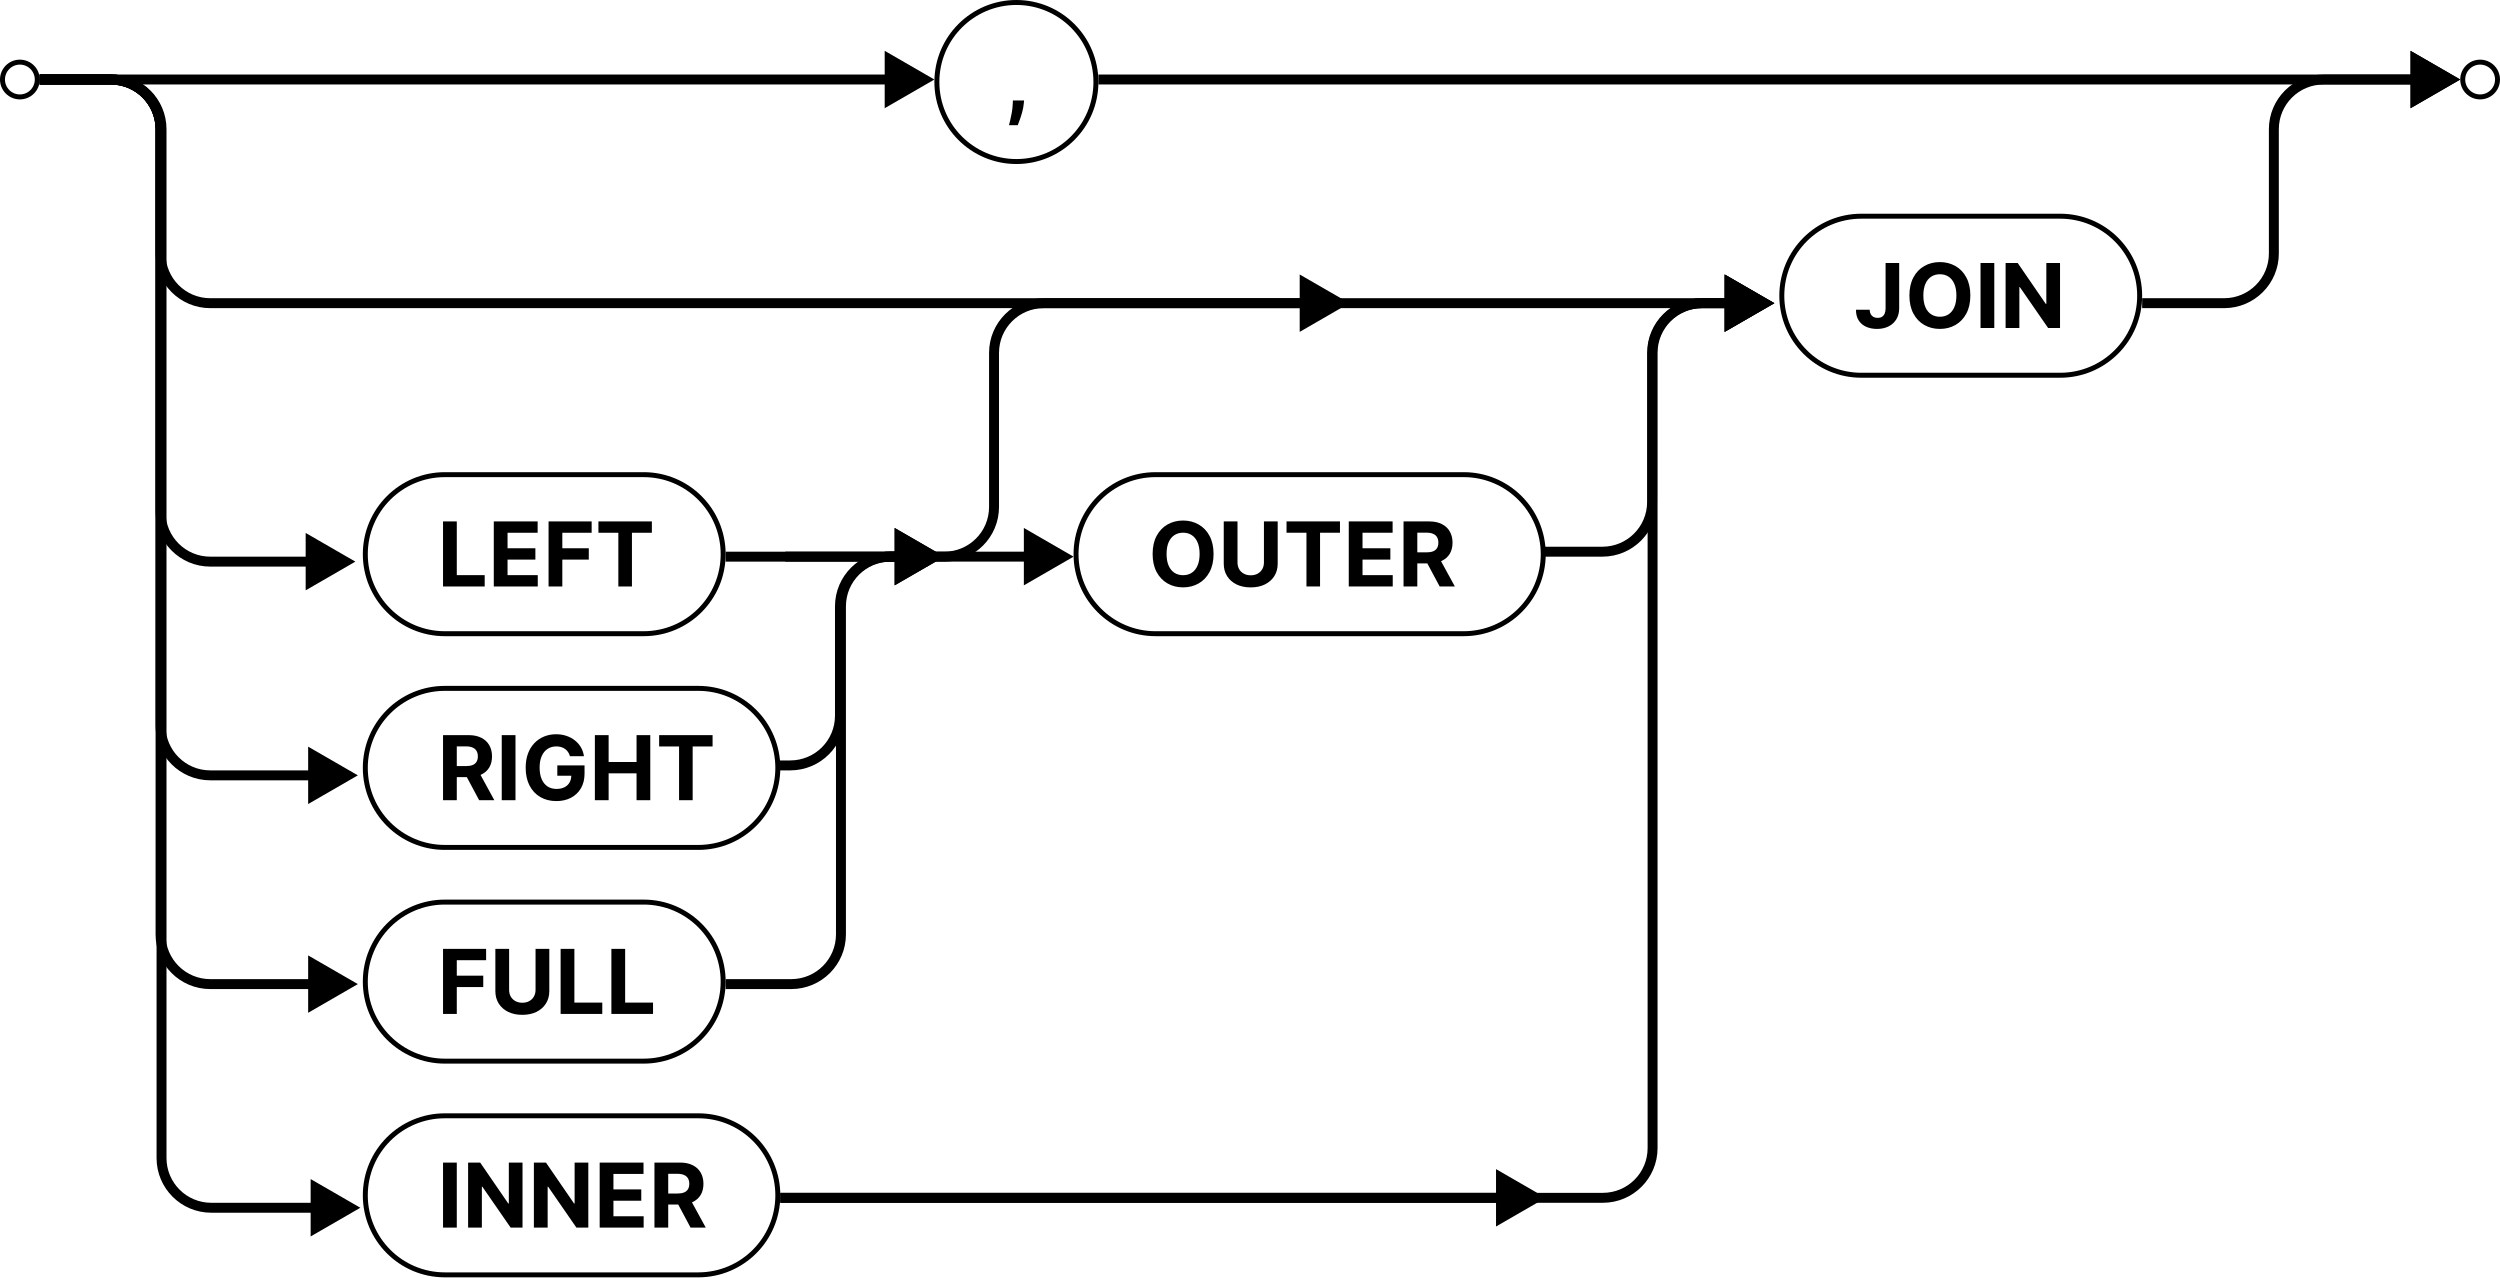
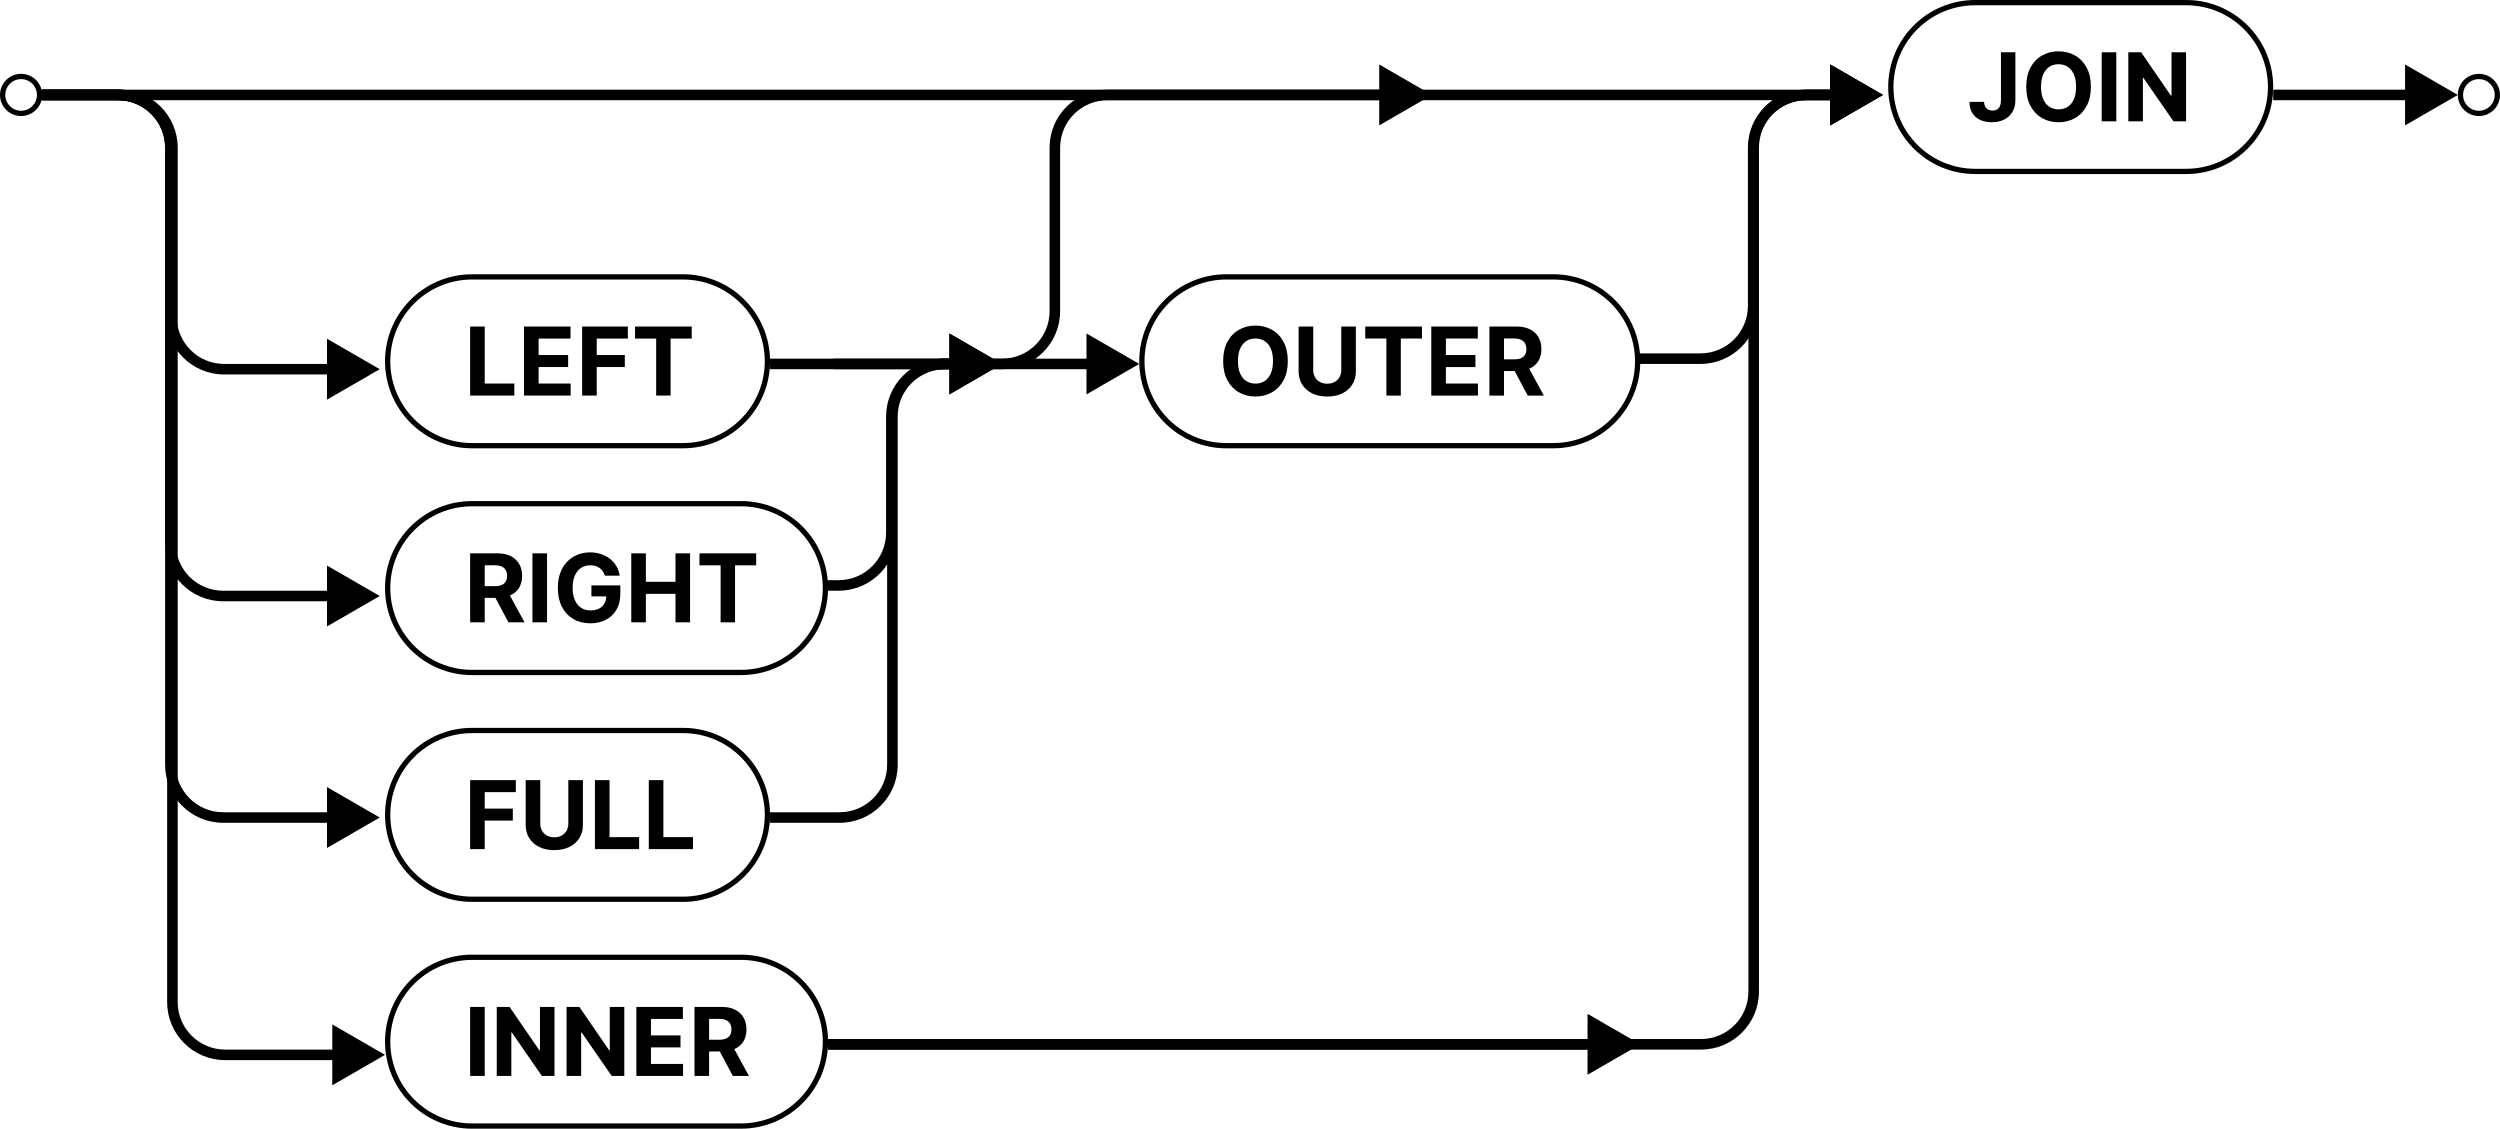
- <svg xmlns="http://www.w3.org/2000/svg" width="503" height="257" viewBox="0 0 503 257" fill="none">
-   <circle cx="204.5" cy="16.5" r="16" stroke="black" />
-   <path d="M206.046 20.21L205.976 20.913C205.92 21.476 205.814 22.036 205.656 22.595C205.503 23.157 205.341 23.666 205.17 24.122C205.004 24.578 204.87 24.936 204.768 25.196H203.004C203.067 24.945 203.155 24.593 203.266 24.141C203.376 23.694 203.481 23.191 203.579 22.633C203.677 22.075 203.739 21.506 203.764 20.926L203.796 20.21H206.046Z" fill="black" />
-   <circle cx="4" cy="16" r="3.5" stroke="black" />
-   <circle cx="499" cy="16" r="3.5" stroke="black" />
-   <path d="M188 16L178 10.226V21.773L188 16ZM8 17H179V15H8V17Z" fill="black" />
-   <path d="M495 16L485 10.226V21.773L495 16ZM221 17H486V15H221V17Z" fill="black" />
-   <path d="M495 16L485 10.226V21.773L495 16ZM431 62H447.5V60H431V62ZM458.5 51V26H456.5V51H458.5ZM467.5 17H486V15H467.5V17ZM458.5 26C458.5 21.029 462.529 17 467.5 17V15C461.425 15 456.5 19.925 456.5 26H458.5ZM447.5 62C453.575 62 458.5 57.075 458.5 51H456.5C456.5 55.971 452.471 60 447.5 60V62Z" fill="black" />
-   <path d="M356.999 61L346.999 55.227V66.773L356.999 61ZM310.5 112H322.401V110H310.5V112ZM333.401 101V71H331.401V101H333.401ZM342.401 62H347.999V60H342.401V62ZM333.401 71C333.401 66.029 337.431 62 342.401 62V60C336.326 60 331.401 64.925 331.401 71H333.401ZM322.401 112C328.476 112 333.401 107.075 333.401 101H331.401C331.401 105.971 327.372 110 322.401 110V112Z" fill="black" />
-   <path d="M216 112L206 106.226V117.774L216 112ZM178 113H207V111H178V113Z" fill="black" />
-   <path d="M271.5 61L261.5 55.227V66.773L271.5 61ZM158 113H190V111H158V113ZM201 102V71H199V102H201ZM210 62H262.5V60H210V62ZM201 71C201 66.029 205.029 62 210 62V60C203.925 60 199 64.925 199 71H201ZM190 113C196.075 113 201 108.075 201 102H199C199 106.971 194.971 111 190 111V113Z" fill="black" />
-   <path d="M146 112L188 112" stroke="black" stroke-width="2" />
-   <path d="M190 112L180 106.226V117.774L190 112ZM146 199H159.2V197H146V199ZM170.2 188V122H168.2V188H170.2ZM179.2 113H181V111H179.2V113ZM170.2 122C170.2 117.029 174.229 113 179.2 113V111C173.125 111 168.2 115.925 168.2 122H170.2ZM159.2 199C165.275 199 170.2 194.075 170.2 188H168.2C168.2 192.971 164.171 197 159.2 197V199Z" fill="black" />
-   <path d="M190 112L180 106.226V117.774L190 112ZM156.5 155H159V153H156.5V155ZM170 144V122H168V144H170ZM179 113H181V111H179V113ZM170 122C170 117.029 174.029 113 179 113V111C172.925 111 168 115.925 168 122H170ZM159 155C165.075 155 170 150.075 170 144H168C168 148.971 163.971 153 159 153V155Z" fill="black" />
-   <path d="M311 241L301 235.226V246.774L311 241ZM157 242H302V240H157V242Z" fill="black" />
-   <path d="M357 61L347 55.227V66.773L357 61ZM157 242H322.5V240H157V242ZM333.5 231V71H331.5V231H333.5ZM342.5 62H348V60H342.5V62ZM333.5 71C333.5 66.029 337.529 62 342.5 62V60C336.425 60 331.5 64.925 331.5 71H333.5ZM322.5 242C328.575 242 333.5 237.075 333.5 231H331.5C331.5 235.971 327.471 240 322.5 240V242Z" fill="black" />
-   <path d="M72.5 243L62.5 237.227V248.773L72.5 243ZM8 17H22.5V15H8V17ZM31.5 26V233H33.5V26H31.5ZM42.5 244H63.5V242H42.5V244ZM31.5 233C31.5 239.075 36.425 244 42.5 244V242C37.529 242 33.5 237.971 33.5 233H31.5ZM22.5 17C27.471 17 31.5 21.029 31.5 26H33.5C33.5 19.925 28.575 15 22.5 15V17Z" fill="black" />
-   <path d="M71.5 113L61.5 107.226V118.774L71.5 113ZM8 17H22.304V15H8V17ZM31.304 26V103H33.304V26H31.304ZM42.304 114H62.5V112H42.304V114ZM31.304 103C31.304 109.075 36.229 114 42.304 114V112C37.333 112 33.304 107.971 33.304 103H31.304ZM22.304 17C27.275 17 31.304 21.029 31.304 26H33.304C33.304 19.925 28.379 15 22.304 15V17Z" fill="black" />
-   <path d="M357 61L347 55.227V66.773L357 61ZM8 17H22.304V15H8V17ZM31.304 26V51H33.304V26H31.304ZM42.304 62H348V60H42.304V62ZM31.304 51C31.304 57.075 36.229 62 42.304 62V60C37.333 60 33.304 55.971 33.304 51H31.304ZM22.304 17C27.275 17 31.304 21.029 31.304 26H33.304C33.304 19.925 28.379 15 22.304 15V17Z" fill="black" />
-   <path d="M72 156L62 150.227V161.773L72 156ZM8 17H22.304V15H8V17ZM31.304 26V146H33.304V26H31.304ZM42.304 157H63V155H42.304V157ZM31.304 146C31.304 152.075 36.229 157 42.304 157V155C37.333 155 33.304 150.971 33.304 146H31.304ZM22.304 17C27.275 17 31.304 21.029 31.304 26H33.304C33.304 19.925 28.379 15 22.304 15V17Z" fill="black" />
-   <path d="M72 198L62 192.227V203.773L72 198ZM8 17H22.304V15H8V17ZM31.304 26V188H33.304V26H31.304ZM42.304 199H63V197H42.304V199ZM31.304 188C31.304 194.075 36.229 199 42.304 199V197C37.333 197 33.304 192.971 33.304 188H31.304ZM22.304 17C27.275 17 31.304 21.029 31.304 26H33.304C33.304 19.925 28.379 15 22.304 15V17Z" fill="black" />
-   <path d="M89.138 118V104.909H91.906V115.718H97.518V118H89.138ZM99.351 118V104.909H108.172V107.191H102.118V110.31H107.718V112.592H102.118V115.718H108.197V118H99.351ZM110.372 118V104.909H119.04V107.191H113.14V110.31H118.464V112.592H113.14V118H110.372ZM120.403 107.191V104.909H131.154V107.191H127.146V118H124.411V107.191H120.403Z" fill="black" />
-   <rect x="73.5" y="95.5" width="72" height="32" rx="16" stroke="black" />
-   <path d="M379.379 52.909H382.115V62.037C382.115 62.881 381.925 63.614 381.546 64.236C381.171 64.858 380.649 65.337 379.98 65.674C379.311 66.011 378.533 66.179 377.647 66.179C376.859 66.179 376.143 66.04 375.499 65.763C374.86 65.482 374.353 65.056 373.978 64.485C373.603 63.91 373.418 63.188 373.422 62.318H376.177C376.185 62.663 376.256 62.959 376.388 63.207C376.524 63.45 376.71 63.637 376.944 63.769C377.183 63.897 377.464 63.961 377.788 63.961C378.129 63.961 378.416 63.889 378.651 63.744C378.889 63.594 379.07 63.377 379.194 63.092C379.317 62.806 379.379 62.455 379.379 62.037V52.909ZM396.433 59.455C396.433 60.882 396.163 62.097 395.621 63.098C395.085 64.099 394.352 64.864 393.423 65.393C392.498 65.917 391.458 66.179 390.303 66.179C389.14 66.179 388.096 65.915 387.171 65.386C386.246 64.858 385.516 64.093 384.979 63.092C384.442 62.09 384.173 60.878 384.173 59.455C384.173 58.027 384.442 56.812 384.979 55.811C385.516 54.81 386.246 54.047 387.171 53.523C388.096 52.994 389.14 52.73 390.303 52.73C391.458 52.73 392.498 52.994 393.423 53.523C394.352 54.047 395.085 54.81 395.621 55.811C396.163 56.812 396.433 58.027 396.433 59.455ZM393.627 59.455C393.627 58.53 393.489 57.75 393.212 57.115C392.939 56.48 392.553 55.999 392.055 55.67C391.556 55.342 390.972 55.178 390.303 55.178C389.634 55.178 389.05 55.342 388.552 55.67C388.053 55.999 387.665 56.48 387.388 57.115C387.116 57.75 386.979 58.53 386.979 59.455C386.979 60.379 387.116 61.159 387.388 61.794C387.665 62.429 388.053 62.91 388.552 63.239C389.05 63.567 389.634 63.731 390.303 63.731C390.972 63.731 391.556 63.567 392.055 63.239C392.553 62.91 392.939 62.429 393.212 61.794C393.489 61.159 393.627 60.379 393.627 59.455ZM401.251 52.909V66H398.483V52.909H401.251ZM414.478 52.909V66H412.087L406.392 57.761H406.296V66H403.528V52.909H405.957L411.608 61.142H411.723V52.909H414.478Z" fill="black" />
-   <rect x="358.5" y="43.5" width="72" height="32" rx="16" stroke="black" />
-   <path d="M89.138 204V190.909H97.805V193.191H91.906V196.31H97.23V198.592H91.906V204H89.138ZM107.753 190.909H110.521V199.411C110.521 200.365 110.293 201.2 109.837 201.916C109.385 202.632 108.752 203.19 107.938 203.591C107.124 203.987 106.176 204.185 105.094 204.185C104.007 204.185 103.057 203.987 102.243 203.591C101.429 203.19 100.796 202.632 100.345 201.916C99.893 201.2 99.667 200.365 99.667 199.411V190.909H102.435V199.174C102.435 199.673 102.544 200.116 102.761 200.504C102.982 200.891 103.294 201.196 103.694 201.418C104.095 201.639 104.561 201.75 105.094 201.75C105.631 201.75 106.097 201.639 106.494 201.418C106.894 201.196 107.203 200.891 107.421 200.504C107.642 200.116 107.753 199.673 107.753 199.174V190.909ZM112.798 204V190.909H115.566V201.718H121.178V204H112.798ZM123.011 204V190.909H125.779V201.718H131.391V204H123.011Z" fill="black" />
-   <rect x="73.5" y="181.5" width="72" height="32" rx="16" stroke="black" />
-   <path d="M89.138 161V147.909H94.303C95.291 147.909 96.135 148.086 96.834 148.44C97.537 148.789 98.072 149.286 98.438 149.929C98.809 150.568 98.994 151.32 98.994 152.185C98.994 153.055 98.807 153.803 98.432 154.429C98.057 155.051 97.513 155.528 96.802 155.861C96.094 156.193 95.238 156.359 94.232 156.359H90.774V154.135H93.785C94.313 154.135 94.752 154.062 95.102 153.918C95.451 153.773 95.711 153.555 95.881 153.266C96.056 152.976 96.144 152.616 96.144 152.185C96.144 151.751 96.056 151.384 95.881 151.086C95.711 150.788 95.449 150.562 95.095 150.408C94.746 150.251 94.305 150.172 93.772 150.172H91.906V161H89.138ZM96.207 155.043L99.461 161H96.406L93.222 155.043H96.207ZM103.718 147.909V161H100.95V147.909H103.718ZM114.676 152.141C114.586 151.83 114.46 151.555 114.298 151.316C114.137 151.073 113.938 150.869 113.704 150.702C113.474 150.532 113.21 150.402 112.911 150.312C112.617 150.223 112.291 150.178 111.933 150.178C111.264 150.178 110.676 150.344 110.169 150.677C109.666 151.009 109.274 151.493 108.993 152.128C108.712 152.759 108.571 153.53 108.571 154.442C108.571 155.354 108.71 156.129 108.987 156.768C109.264 157.408 109.656 157.896 110.163 158.232C110.67 158.565 111.269 158.731 111.959 158.731C112.585 158.731 113.12 158.62 113.563 158.398C114.011 158.173 114.352 157.855 114.586 157.446C114.825 157.037 114.944 156.553 114.944 155.995L115.507 156.078H112.132V153.994H117.61V155.643C117.61 156.794 117.367 157.783 116.881 158.609C116.395 159.432 115.726 160.067 114.874 160.514C114.021 160.957 113.046 161.179 111.946 161.179C110.719 161.179 109.641 160.908 108.712 160.367C107.783 159.822 107.058 159.048 106.539 158.047C106.023 157.041 105.765 155.848 105.765 154.467C105.765 153.406 105.919 152.46 106.225 151.629C106.536 150.794 106.971 150.087 107.529 149.507C108.088 148.928 108.737 148.487 109.479 148.184C110.22 147.881 111.024 147.73 111.889 147.73C112.63 147.73 113.32 147.839 113.96 148.056C114.599 148.269 115.166 148.572 115.66 148.964C116.159 149.356 116.566 149.822 116.881 150.364C117.196 150.901 117.399 151.493 117.488 152.141H114.676ZM119.689 161V147.909H122.456V153.31H128.075V147.909H130.836V161H128.075V155.592H122.456V161H119.689ZM132.62 150.191V147.909H143.371V150.191H139.363V161H136.627V150.191H132.62Z" fill="black" />
-   <rect x="73.5" y="138.5" width="83" height="32" rx="16" stroke="black" />
-   <path d="M244.168 111.455C244.168 112.882 243.897 114.097 243.356 115.098C242.819 116.099 242.086 116.864 241.157 117.393C240.232 117.917 239.192 118.179 238.038 118.179C236.874 118.179 235.83 117.915 234.906 117.386C233.981 116.858 233.25 116.093 232.713 115.092C232.176 114.09 231.908 112.878 231.908 111.455C231.908 110.027 232.176 108.812 232.713 107.811C233.25 106.81 233.981 106.047 234.906 105.523C235.83 104.994 236.874 104.73 238.038 104.73C239.192 104.73 240.232 104.994 241.157 105.523C242.086 106.047 242.819 106.81 243.356 107.811C243.897 108.812 244.168 110.027 244.168 111.455ZM241.362 111.455C241.362 110.53 241.223 109.75 240.946 109.115C240.673 108.48 240.288 107.999 239.789 107.67C239.29 107.342 238.707 107.178 238.038 107.178C237.369 107.178 236.785 107.342 236.286 107.67C235.788 107.999 235.4 108.48 235.123 109.115C234.85 109.75 234.714 110.53 234.714 111.455C234.714 112.379 234.85 113.159 235.123 113.794C235.4 114.429 235.788 114.911 236.286 115.239C236.785 115.567 237.369 115.731 238.038 115.731C238.707 115.731 239.29 115.567 239.789 115.239C240.288 114.911 240.673 114.429 240.946 113.794C241.223 113.159 241.362 112.379 241.362 111.455ZM254.304 104.909H257.072V113.411C257.072 114.365 256.844 115.2 256.388 115.916C255.936 116.632 255.303 117.19 254.489 117.591C253.675 117.987 252.727 118.185 251.645 118.185C250.558 118.185 249.608 117.987 248.794 117.591C247.98 117.19 247.347 116.632 246.895 115.916C246.444 115.2 246.218 114.365 246.218 113.411V104.909H248.986V113.174C248.986 113.673 249.094 114.116 249.312 114.504C249.533 114.891 249.844 115.196 250.245 115.418C250.645 115.639 251.112 115.75 251.645 115.75C252.182 115.75 252.648 115.639 253.045 115.418C253.445 115.196 253.754 114.891 253.971 114.504C254.193 114.116 254.304 113.673 254.304 113.174V104.909ZM258.85 107.191V104.909H269.602V107.191H265.594V118H262.858V107.191H258.85ZM271.372 118V104.909H280.193V107.191H274.14V110.31H279.739V112.592H274.14V115.718H280.219V118H271.372ZM282.394 118V104.909H287.558C288.547 104.909 289.391 105.086 290.09 105.44C290.793 105.789 291.328 106.286 291.694 106.929C292.065 107.568 292.25 108.32 292.25 109.185C292.25 110.055 292.063 110.803 291.688 111.429C291.313 112.051 290.769 112.528 290.058 112.861C289.35 113.193 288.494 113.359 287.488 113.359H284.03V111.135H287.041C287.569 111.135 288.008 111.062 288.357 110.918C288.707 110.773 288.967 110.555 289.137 110.266C289.312 109.976 289.399 109.616 289.399 109.185C289.399 108.751 289.312 108.384 289.137 108.086C288.967 107.788 288.705 107.562 288.351 107.408C288.002 107.251 287.561 107.172 287.028 107.172H285.161V118H282.394ZM289.463 112.043L292.717 118H289.661L286.478 112.043H289.463Z" fill="black" />
-   <rect x="216.5" y="95.5" width="94" height="32" rx="16" stroke="black" />
-   <path d="M91.906 233.909V247H89.138V233.909H91.906ZM105.132 233.909V247H102.742L97.046 238.761H96.951V247H94.183V233.909H96.612L102.262 242.142H102.377V233.909H105.132ZM118.369 233.909V247H115.978L110.283 238.761H110.187V247H107.419V233.909H109.848L115.499 242.142H115.614V233.909H118.369ZM120.655 247V233.909H129.476V236.191H123.423V239.31H129.023V241.592H123.423V244.718H129.502V247H120.655ZM131.677 247V233.909H136.842C137.83 233.909 138.674 234.086 139.373 234.44C140.076 234.789 140.611 235.286 140.977 235.929C141.348 236.568 141.533 237.32 141.533 238.185C141.533 239.055 141.346 239.803 140.971 240.429C140.596 241.051 140.053 241.528 139.341 241.861C138.634 242.193 137.777 242.359 136.771 242.359H133.313V240.135H136.324C136.852 240.135 137.291 240.062 137.641 239.918C137.99 239.773 138.25 239.555 138.42 239.266C138.595 238.976 138.683 238.616 138.683 238.185C138.683 237.751 138.595 237.384 138.42 237.086C138.25 236.788 137.988 236.562 137.634 236.408C137.285 236.251 136.844 236.172 136.311 236.172H134.445V247H131.677ZM138.746 241.043L142 247H138.945L135.761 241.043H138.746Z" fill="black" />
-   <rect x="73.5" y="224.5" width="83" height="32" rx="16" stroke="black" />
+ <svg xmlns="http://www.w3.org/2000/svg" width="474" height="214" viewBox="0 0 474 214" fill="none">
+   <circle cx="4" cy="18" r="3.5" stroke="black" />
+   <circle cx="470" cy="18" r="3.5" stroke="black" />
+   <path d="M356.999 18L346.999 12.226V23.773L356.999 18ZM310.5 69H322.401V67H310.5V69ZM333.401 58V28H331.401V58H333.401ZM342.401 19H347.999V17H342.401V19ZM333.401 28C333.401 23.029 337.431 19 342.401 19V17C336.326 17 331.401 21.925 331.401 28H333.401ZM322.401 69C328.476 69 333.401 64.075 333.401 58H331.401C331.401 62.971 327.372 67 322.401 67V69Z" fill="black" />
+   <path d="M216 69L206 63.227V74.773L216 69ZM178 70H207V68H178V70Z" fill="black" />
+   <path d="M271.5 18L261.5 12.226V23.773L271.5 18ZM158 70H190V68H158V70ZM201 59V28H199V59H201ZM210 19H262.5V17H210V19ZM201 28C201 23.029 205.029 19 210 19V17C203.925 17 199 21.925 199 28H201ZM190 70C196.075 70 201 65.075 201 59H199C199 63.971 194.971 68 190 68V70Z" fill="black" />
+   <path d="M146 69L188 69" stroke="black" stroke-width="2" />
+   <path d="M190 69L180 63.227V74.773L190 69ZM146 156H159.2V154H146V156ZM170.2 145V79H168.2V145H170.2ZM179.2 70H181V68H179.2V70ZM170.2 79C170.2 74.029 174.229 70 179.2 70V68C173.125 68 168.2 72.925 168.2 79H170.2ZM159.2 156C165.275 156 170.2 151.075 170.2 145H168.2C168.2 149.971 164.171 154 159.2 154V156Z" fill="black" />
+   <path d="M190 69L180 63.227V74.773L190 69ZM156.5 112H159V110H156.5V112ZM170 101V79H168V101H170ZM179 70H181V68H179V70ZM170 79C170 74.029 174.029 70 179 70V68C172.925 68 168 72.925 168 79H170ZM159 112C165.075 112 170 107.075 170 101H168C168 105.971 163.971 110 159 110V112Z" fill="black" />
+   <path d="M311 198L301 192.226V203.774L311 198ZM157 199H302V197H157V199Z" fill="black" />
+   <path d="M357 18L347 12.226V23.773L357 18ZM157 199H322.5V197H157V199ZM333.5 188V28H331.5V188H333.5ZM342.5 19H348V17H342.5V19ZM333.5 28C333.5 23.029 337.529 19 342.5 19V17C336.425 17 331.5 21.925 331.5 28H333.5ZM322.5 199C328.575 199 333.5 194.075 333.5 188H331.5C331.5 192.971 327.471 197 322.5 197V199Z" fill="black" />
+   <path d="M73 200L63 194.226V205.774L73 200ZM8 19H22.69V17H8V19ZM31.69 28V190H33.69V28H31.69ZM42.69 201H64V199H42.69V201ZM31.69 190C31.69 196.075 36.615 201 42.69 201V199C37.719 199 33.69 194.971 33.69 190H31.69ZM22.69 19C27.66 19 31.69 23.029 31.69 28H33.69C33.69 21.925 28.765 17 22.69 17V19Z" fill="black" />
+   <path d="M72 70L62 64.227V75.773L72 70ZM8 19H22.495V17H8V19ZM31.495 28V60H33.495V28H31.495ZM42.495 71H63V69H42.495V71ZM31.495 60C31.495 66.075 36.42 71 42.495 71V69C37.525 69 33.495 64.971 33.495 60H31.495ZM22.495 19C27.466 19 31.495 23.029 31.495 28H33.495C33.495 21.925 28.57 17 22.495 17V19Z" fill="black" />
+   <path d="M357 18L347 12.226V23.773L357 18ZM7.5 19H32.304V17H7.5V19ZM32.304 19H348V17H32.304V19Z" fill="black" />
+   <path d="M466 18L456 12.226V23.773L466 18ZM431 19H433.484V17H431V19ZM433.484 19H457V17H433.484V19Z" fill="black" />
+   <path d="M72 113L62 107.226V118.774L72 113ZM8 19H22.304V17H8V19ZM31.304 28V103H33.304V28H31.304ZM42.304 114H63V112H42.304V114ZM31.304 103C31.304 109.075 36.229 114 42.304 114V112C37.333 112 33.304 107.971 33.304 103H31.304ZM22.304 19C27.275 19 31.304 23.029 31.304 28H33.304C33.304 21.925 28.379 17 22.304 17V19Z" fill="black" />
+   <path d="M72 155L62 149.226V160.774L72 155ZM8 19H22.304V17H8V19ZM31.304 28V145H33.304V28H31.304ZM42.304 156H63V154H42.304V156ZM31.304 145C31.304 151.075 36.229 156 42.304 156V154C37.333 154 33.304 149.971 33.304 145H31.304ZM22.304 19C27.275 19 31.304 23.029 31.304 28H33.304C33.304 21.925 28.379 17 22.304 17V19Z" fill="black" />
+   <path d="M89.138 75V61.909H91.906V72.718H97.518V75H89.138ZM99.351 75V61.909H108.172V64.191H102.118V67.31H107.718V69.592H102.118V72.718H108.197V75H99.351ZM110.372 75V61.909H119.04V64.191H113.14V67.31H118.464V69.592H113.14V75H110.372ZM120.403 64.191V61.909H131.154V64.191H127.146V75H124.411V64.191H120.403Z" fill="black" />
+   <rect x="73.5" y="52.5" width="72" height="32" rx="16" stroke="black" />
+   <path d="M379.379 9.909H382.115V19.037C382.115 19.881 381.925 20.614 381.546 21.236C381.171 21.858 380.649 22.337 379.98 22.674C379.311 23.011 378.533 23.179 377.647 23.179C376.859 23.179 376.143 23.041 375.499 22.764C374.86 22.482 374.353 22.056 373.978 21.485C373.603 20.91 373.418 20.188 373.422 19.318H376.177C376.185 19.663 376.256 19.959 376.388 20.207C376.524 20.45 376.71 20.637 376.944 20.769C377.183 20.897 377.464 20.961 377.788 20.961C378.129 20.961 378.416 20.889 378.651 20.744C378.889 20.595 379.07 20.377 379.194 20.092C379.317 19.806 379.379 19.454 379.379 19.037V9.909ZM396.433 16.454C396.433 17.882 396.163 19.097 395.621 20.098C395.085 21.099 394.352 21.864 393.423 22.393C392.498 22.917 391.458 23.179 390.303 23.179C389.14 23.179 388.096 22.915 387.171 22.386C386.246 21.858 385.516 21.093 384.979 20.092C384.442 19.09 384.173 17.878 384.173 16.454C384.173 15.027 384.442 13.812 384.979 12.811C385.516 11.81 386.246 11.047 387.171 10.523C388.096 9.994 389.14 9.73 390.303 9.73C391.458 9.73 392.498 9.994 393.423 10.523C394.352 11.047 395.085 11.81 395.621 12.811C396.163 13.812 396.433 15.027 396.433 16.454ZM393.627 16.454C393.627 15.53 393.489 14.75 393.212 14.115C392.939 13.48 392.553 12.999 392.055 12.671C391.556 12.342 390.972 12.178 390.303 12.178C389.634 12.178 389.05 12.342 388.552 12.671C388.053 12.999 387.665 13.48 387.388 14.115C387.116 14.75 386.979 15.53 386.979 16.454C386.979 17.379 387.116 18.159 387.388 18.794C387.665 19.429 388.053 19.91 388.552 20.239C389.05 20.567 389.634 20.731 390.303 20.731C390.972 20.731 391.556 20.567 392.055 20.239C392.553 19.91 392.939 19.429 393.212 18.794C393.489 18.159 393.627 17.379 393.627 16.454ZM401.251 9.909V23H398.483V9.909H401.251ZM414.478 9.909V23H412.087L406.392 14.761H406.296V23H403.528V9.909H405.957L411.608 18.142H411.723V9.909H414.478Z" fill="black" />
+   <rect x="358.5" y="0.5" width="72" height="32" rx="16" stroke="black" />
+   <path d="M89.138 161V147.909H97.805V150.191H91.906V153.31H97.23V155.592H91.906V161H89.138ZM107.753 147.909H110.521V156.411C110.521 157.365 110.293 158.2 109.837 158.916C109.385 159.632 108.752 160.19 107.938 160.591C107.124 160.987 106.176 161.185 105.094 161.185C104.007 161.185 103.057 160.987 102.243 160.591C101.429 160.19 100.796 159.632 100.345 158.916C99.893 158.2 99.667 157.365 99.667 156.411V147.909H102.435V156.174C102.435 156.673 102.544 157.116 102.761 157.504C102.982 157.891 103.294 158.196 103.694 158.418C104.095 158.639 104.561 158.75 105.094 158.75C105.631 158.75 106.097 158.639 106.494 158.418C106.894 158.196 107.203 157.891 107.421 157.504C107.642 157.116 107.753 156.673 107.753 156.174V147.909ZM112.798 161V147.909H115.566V158.718H121.178V161H112.798ZM123.011 161V147.909H125.779V158.718H131.391V161H123.011Z" fill="black" />
+   <rect x="73.5" y="138.5" width="72" height="32" rx="16" stroke="black" />
+   <path d="M89.138 118V104.909H94.303C95.291 104.909 96.135 105.086 96.834 105.44C97.537 105.789 98.072 106.286 98.438 106.929C98.809 107.568 98.994 108.32 98.994 109.185C98.994 110.055 98.807 110.803 98.432 111.429C98.057 112.051 97.513 112.528 96.802 112.861C96.094 113.193 95.238 113.359 94.232 113.359H90.774V111.135H93.785C94.313 111.135 94.752 111.062 95.102 110.918C95.451 110.773 95.711 110.555 95.881 110.266C96.056 109.976 96.144 109.616 96.144 109.185C96.144 108.751 96.056 108.384 95.881 108.086C95.711 107.788 95.449 107.562 95.095 107.408C94.746 107.251 94.305 107.172 93.772 107.172H91.906V118H89.138ZM96.207 112.043L99.461 118H96.406L93.222 112.043H96.207ZM103.718 104.909V118H100.95V104.909H103.718ZM114.676 109.141C114.586 108.83 114.46 108.555 114.298 108.316C114.137 108.073 113.938 107.869 113.704 107.702C113.474 107.532 113.21 107.402 112.911 107.312C112.617 107.223 112.291 107.178 111.933 107.178C111.264 107.178 110.676 107.344 110.169 107.677C109.666 108.009 109.274 108.493 108.993 109.128C108.712 109.759 108.571 110.53 108.571 111.442C108.571 112.354 108.71 113.129 108.987 113.768C109.264 114.408 109.656 114.896 110.163 115.232C110.67 115.565 111.269 115.731 111.959 115.731C112.585 115.731 113.12 115.62 113.563 115.398C114.011 115.173 114.352 114.855 114.586 114.446C114.825 114.037 114.944 113.553 114.944 112.995L115.507 113.078H112.132V110.994H117.61V112.643C117.61 113.794 117.367 114.783 116.881 115.609C116.395 116.432 115.726 117.067 114.874 117.514C114.021 117.957 113.046 118.179 111.946 118.179C110.719 118.179 109.641 117.908 108.712 117.367C107.783 116.822 107.058 116.048 106.539 115.047C106.023 114.041 105.765 112.848 105.765 111.467C105.765 110.406 105.919 109.46 106.225 108.629C106.536 107.794 106.971 107.087 107.529 106.507C108.088 105.928 108.737 105.487 109.479 105.184C110.22 104.881 111.024 104.73 111.889 104.73C112.63 104.73 113.32 104.839 113.96 105.056C114.599 105.269 115.166 105.572 115.66 105.964C116.159 106.356 116.566 106.822 116.881 107.364C117.196 107.901 117.399 108.493 117.488 109.141H114.676ZM119.689 118V104.909H122.456V110.31H128.075V104.909H130.836V118H128.075V112.592H122.456V118H119.689ZM132.62 107.191V104.909H143.371V107.191H139.363V118H136.627V107.191H132.62Z" fill="black" />
+   <rect x="73.5" y="95.5" width="83" height="32" rx="16" stroke="black" />
+   <path d="M244.168 68.454C244.168 69.882 243.897 71.097 243.356 72.098C242.819 73.099 242.086 73.864 241.157 74.393C240.232 74.917 239.192 75.179 238.038 75.179C236.874 75.179 235.83 74.915 234.906 74.386C233.981 73.858 233.25 73.093 232.713 72.092C232.176 71.09 231.908 69.878 231.908 68.454C231.908 67.027 232.176 65.812 232.713 64.811C233.25 63.81 233.981 63.047 234.906 62.523C235.83 61.994 236.874 61.73 238.038 61.73C239.192 61.73 240.232 61.994 241.157 62.523C242.086 63.047 242.819 63.81 243.356 64.811C243.897 65.812 244.168 67.027 244.168 68.454ZM241.362 68.454C241.362 67.53 241.223 66.75 240.946 66.115C240.673 65.48 240.288 64.999 239.789 64.671C239.29 64.342 238.707 64.178 238.038 64.178C237.369 64.178 236.785 64.342 236.286 64.671C235.788 64.999 235.4 65.48 235.123 66.115C234.85 66.75 234.714 67.53 234.714 68.454C234.714 69.379 234.85 70.159 235.123 70.794C235.4 71.429 235.788 71.91 236.286 72.239C236.785 72.567 237.369 72.731 238.038 72.731C238.707 72.731 239.29 72.567 239.789 72.239C240.288 71.91 240.673 71.429 240.946 70.794C241.223 70.159 241.362 69.379 241.362 68.454ZM254.304 61.909H257.072V70.41C257.072 71.365 256.844 72.2 256.388 72.916C255.936 73.632 255.303 74.19 254.489 74.591C253.675 74.987 252.727 75.185 251.645 75.185C250.558 75.185 249.608 74.987 248.794 74.591C247.98 74.19 247.347 73.632 246.895 72.916C246.444 72.2 246.218 71.365 246.218 70.41V61.909H248.986V70.174C248.986 70.673 249.094 71.116 249.312 71.504C249.533 71.891 249.844 72.196 250.245 72.418C250.645 72.639 251.112 72.75 251.645 72.75C252.182 72.75 252.648 72.639 253.045 72.418C253.445 72.196 253.754 71.891 253.971 71.504C254.193 71.116 254.304 70.673 254.304 70.174V61.909ZM258.85 64.191V61.909H269.602V64.191H265.594V75H262.858V64.191H258.85ZM271.372 75V61.909H280.193V64.191H274.14V67.31H279.739V69.592H274.14V72.718H280.219V75H271.372ZM282.394 75V61.909H287.558C288.547 61.909 289.391 62.086 290.09 62.44C290.793 62.789 291.328 63.285 291.694 63.929C292.065 64.568 292.25 65.32 292.25 66.185C292.25 67.055 292.063 67.803 291.688 68.429C291.313 69.051 290.769 69.528 290.058 69.861C289.35 70.193 288.494 70.359 287.488 70.359H284.03V68.135H287.041C287.569 68.135 288.008 68.062 288.357 67.918C288.707 67.773 288.967 67.555 289.137 67.266C289.312 66.976 289.399 66.616 289.399 66.185C289.399 65.751 289.312 65.384 289.137 65.086C288.967 64.788 288.705 64.562 288.351 64.408C288.002 64.251 287.561 64.172 287.028 64.172H285.161V75H282.394ZM289.463 69.043L292.717 75H289.661L286.478 69.043H289.463Z" fill="black" />
+   <rect x="216.5" y="52.5" width="94" height="32" rx="16" stroke="black" />
+   <path d="M91.906 190.909V204H89.138V190.909H91.906ZM105.132 190.909V204H102.742L97.046 195.761H96.951V204H94.183V190.909H96.612L102.262 199.142H102.377V190.909H105.132ZM118.369 190.909V204H115.978L110.283 195.761H110.187V204H107.419V190.909H109.848L115.499 199.142H115.614V190.909H118.369ZM120.655 204V190.909H129.476V193.191H123.423V196.31H129.023V198.592H123.423V201.718H129.502V204H120.655ZM131.677 204V190.909H136.842C137.83 190.909 138.674 191.086 139.373 191.44C140.076 191.789 140.611 192.286 140.977 192.929C141.348 193.568 141.533 194.32 141.533 195.185C141.533 196.055 141.346 196.803 140.971 197.429C140.596 198.051 140.053 198.528 139.341 198.861C138.634 199.193 137.777 199.359 136.771 199.359H133.313V197.135H136.324C136.852 197.135 137.291 197.062 137.641 196.918C137.99 196.773 138.25 196.555 138.42 196.266C138.595 195.976 138.683 195.616 138.683 195.185C138.683 194.751 138.595 194.384 138.42 194.086C138.25 193.788 137.988 193.562 137.634 193.408C137.285 193.251 136.844 193.172 136.311 193.172H134.445V204H131.677ZM138.746 198.043L142 204H138.945L135.761 198.043H138.746Z" fill="black" />
+   <rect x="73.5" y="181.5" width="83" height="32" rx="16" stroke="black" />
</svg>
